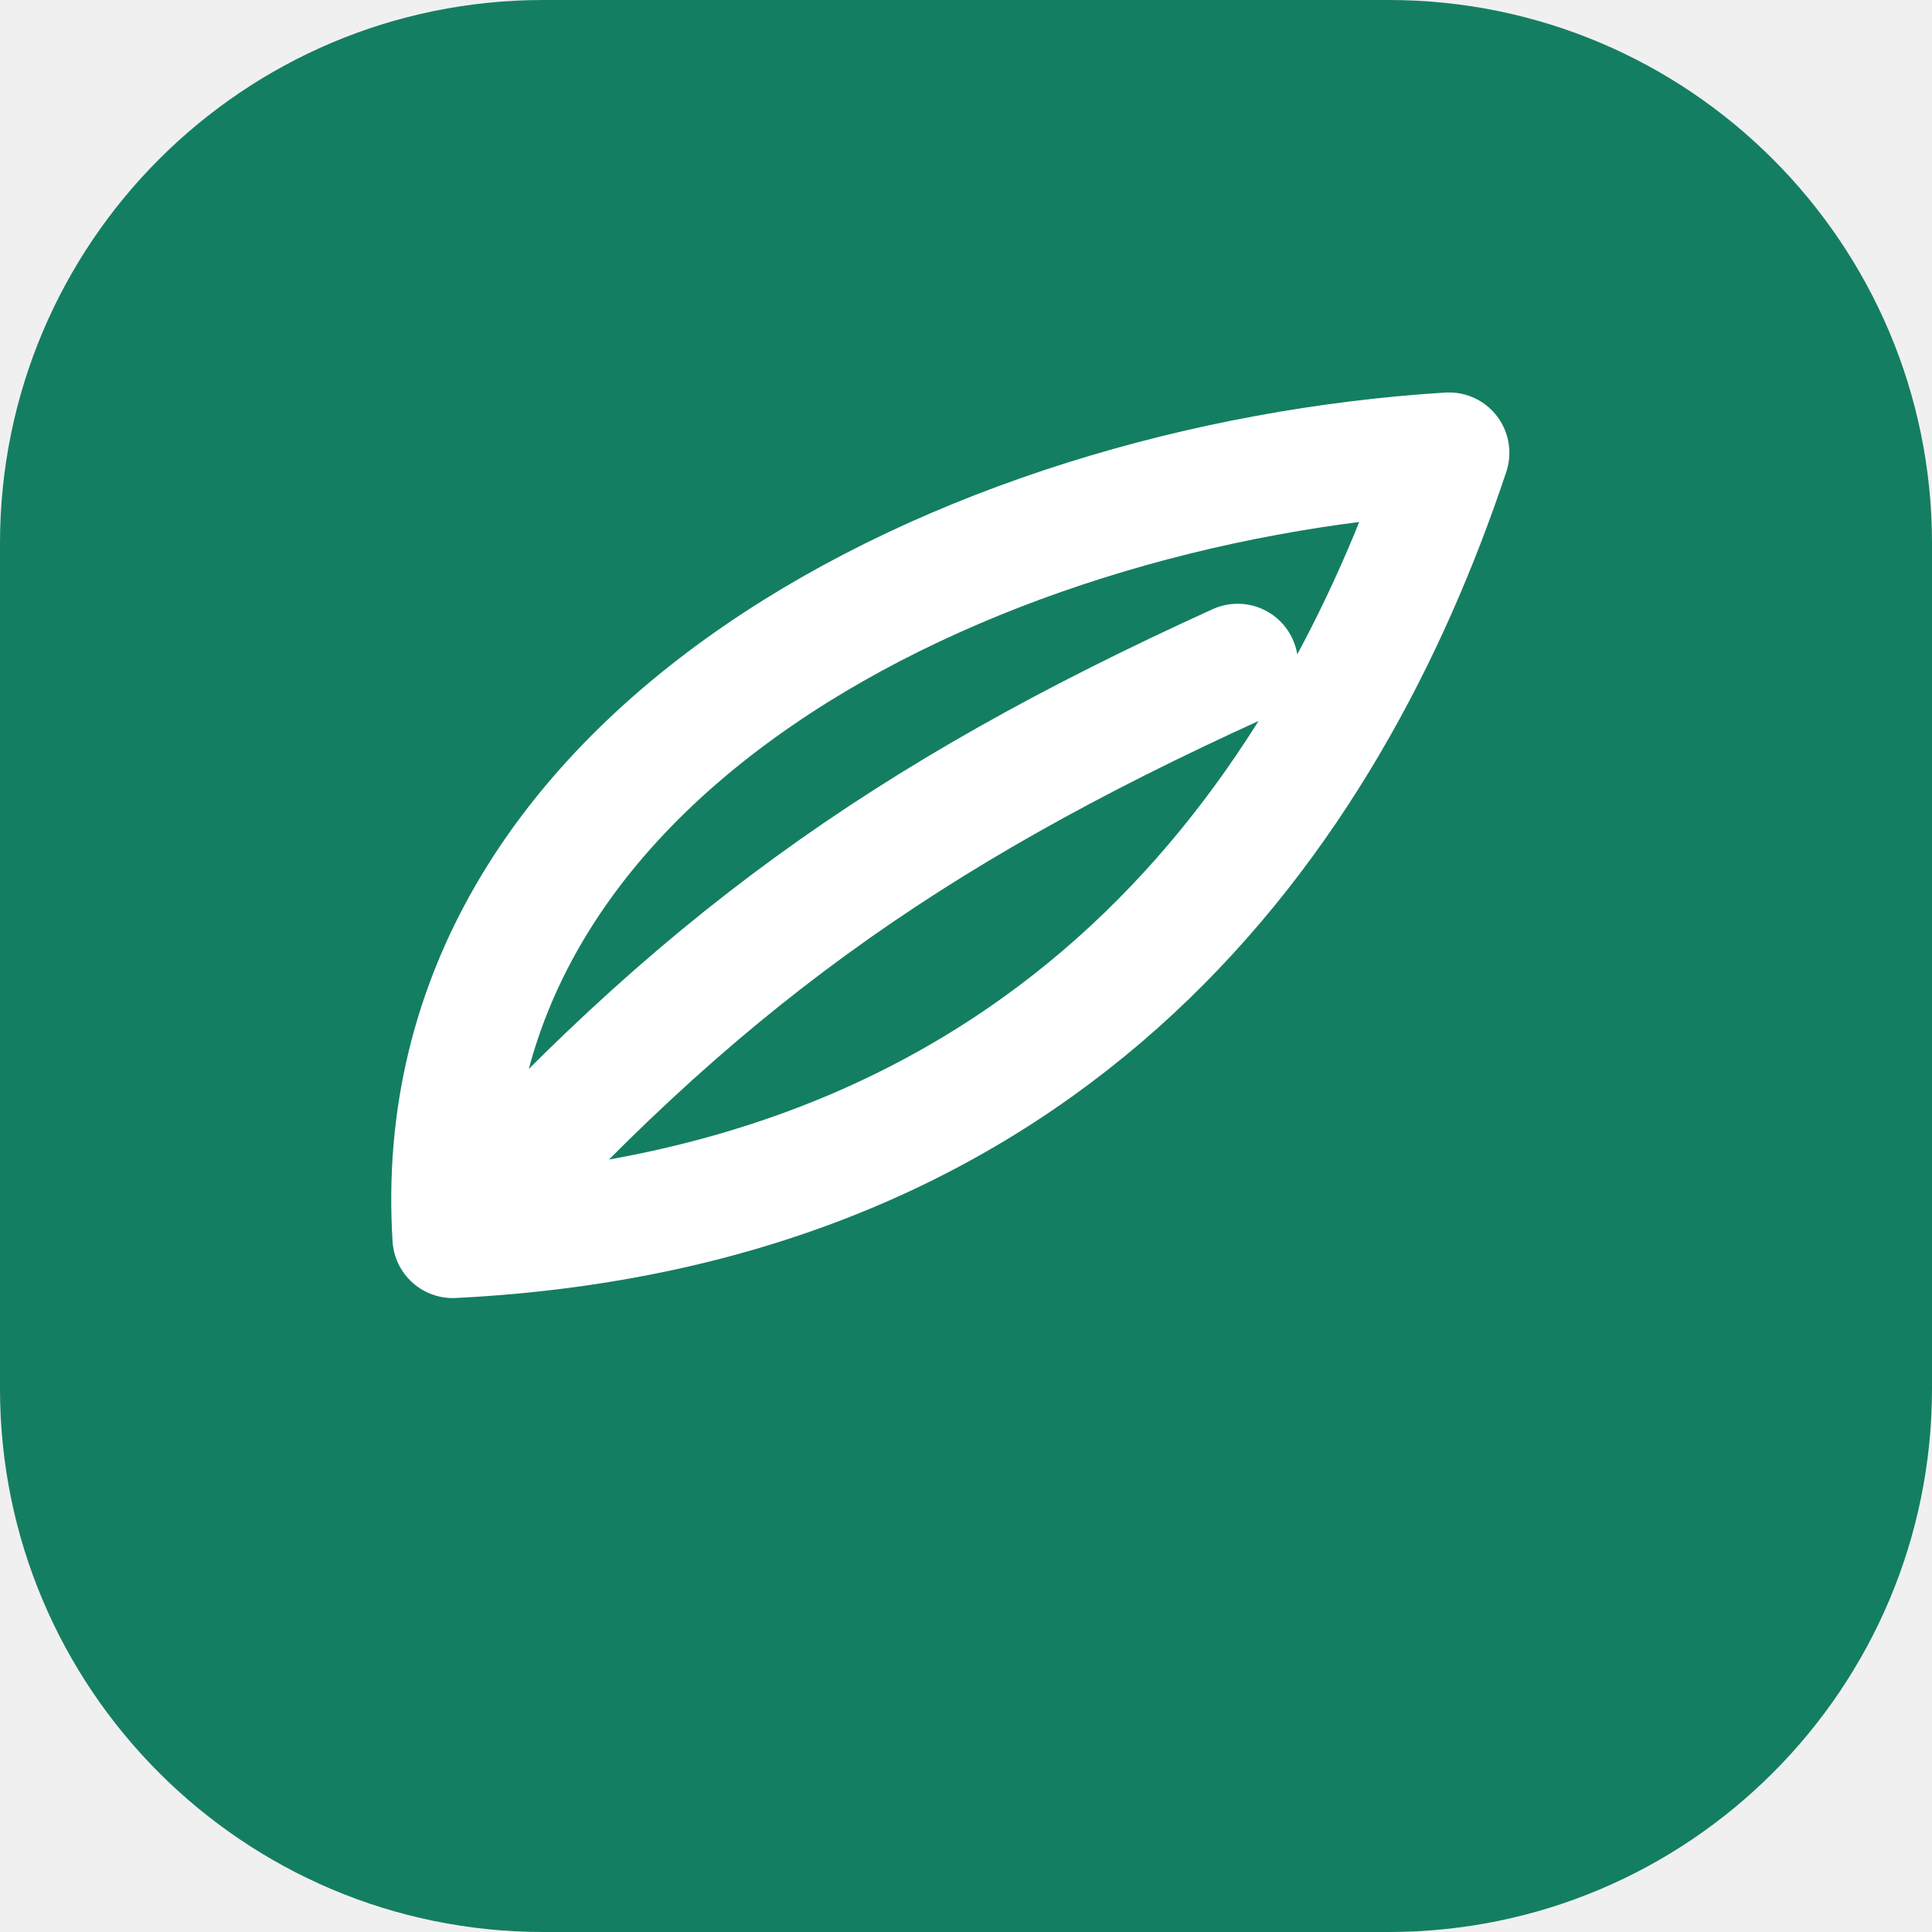
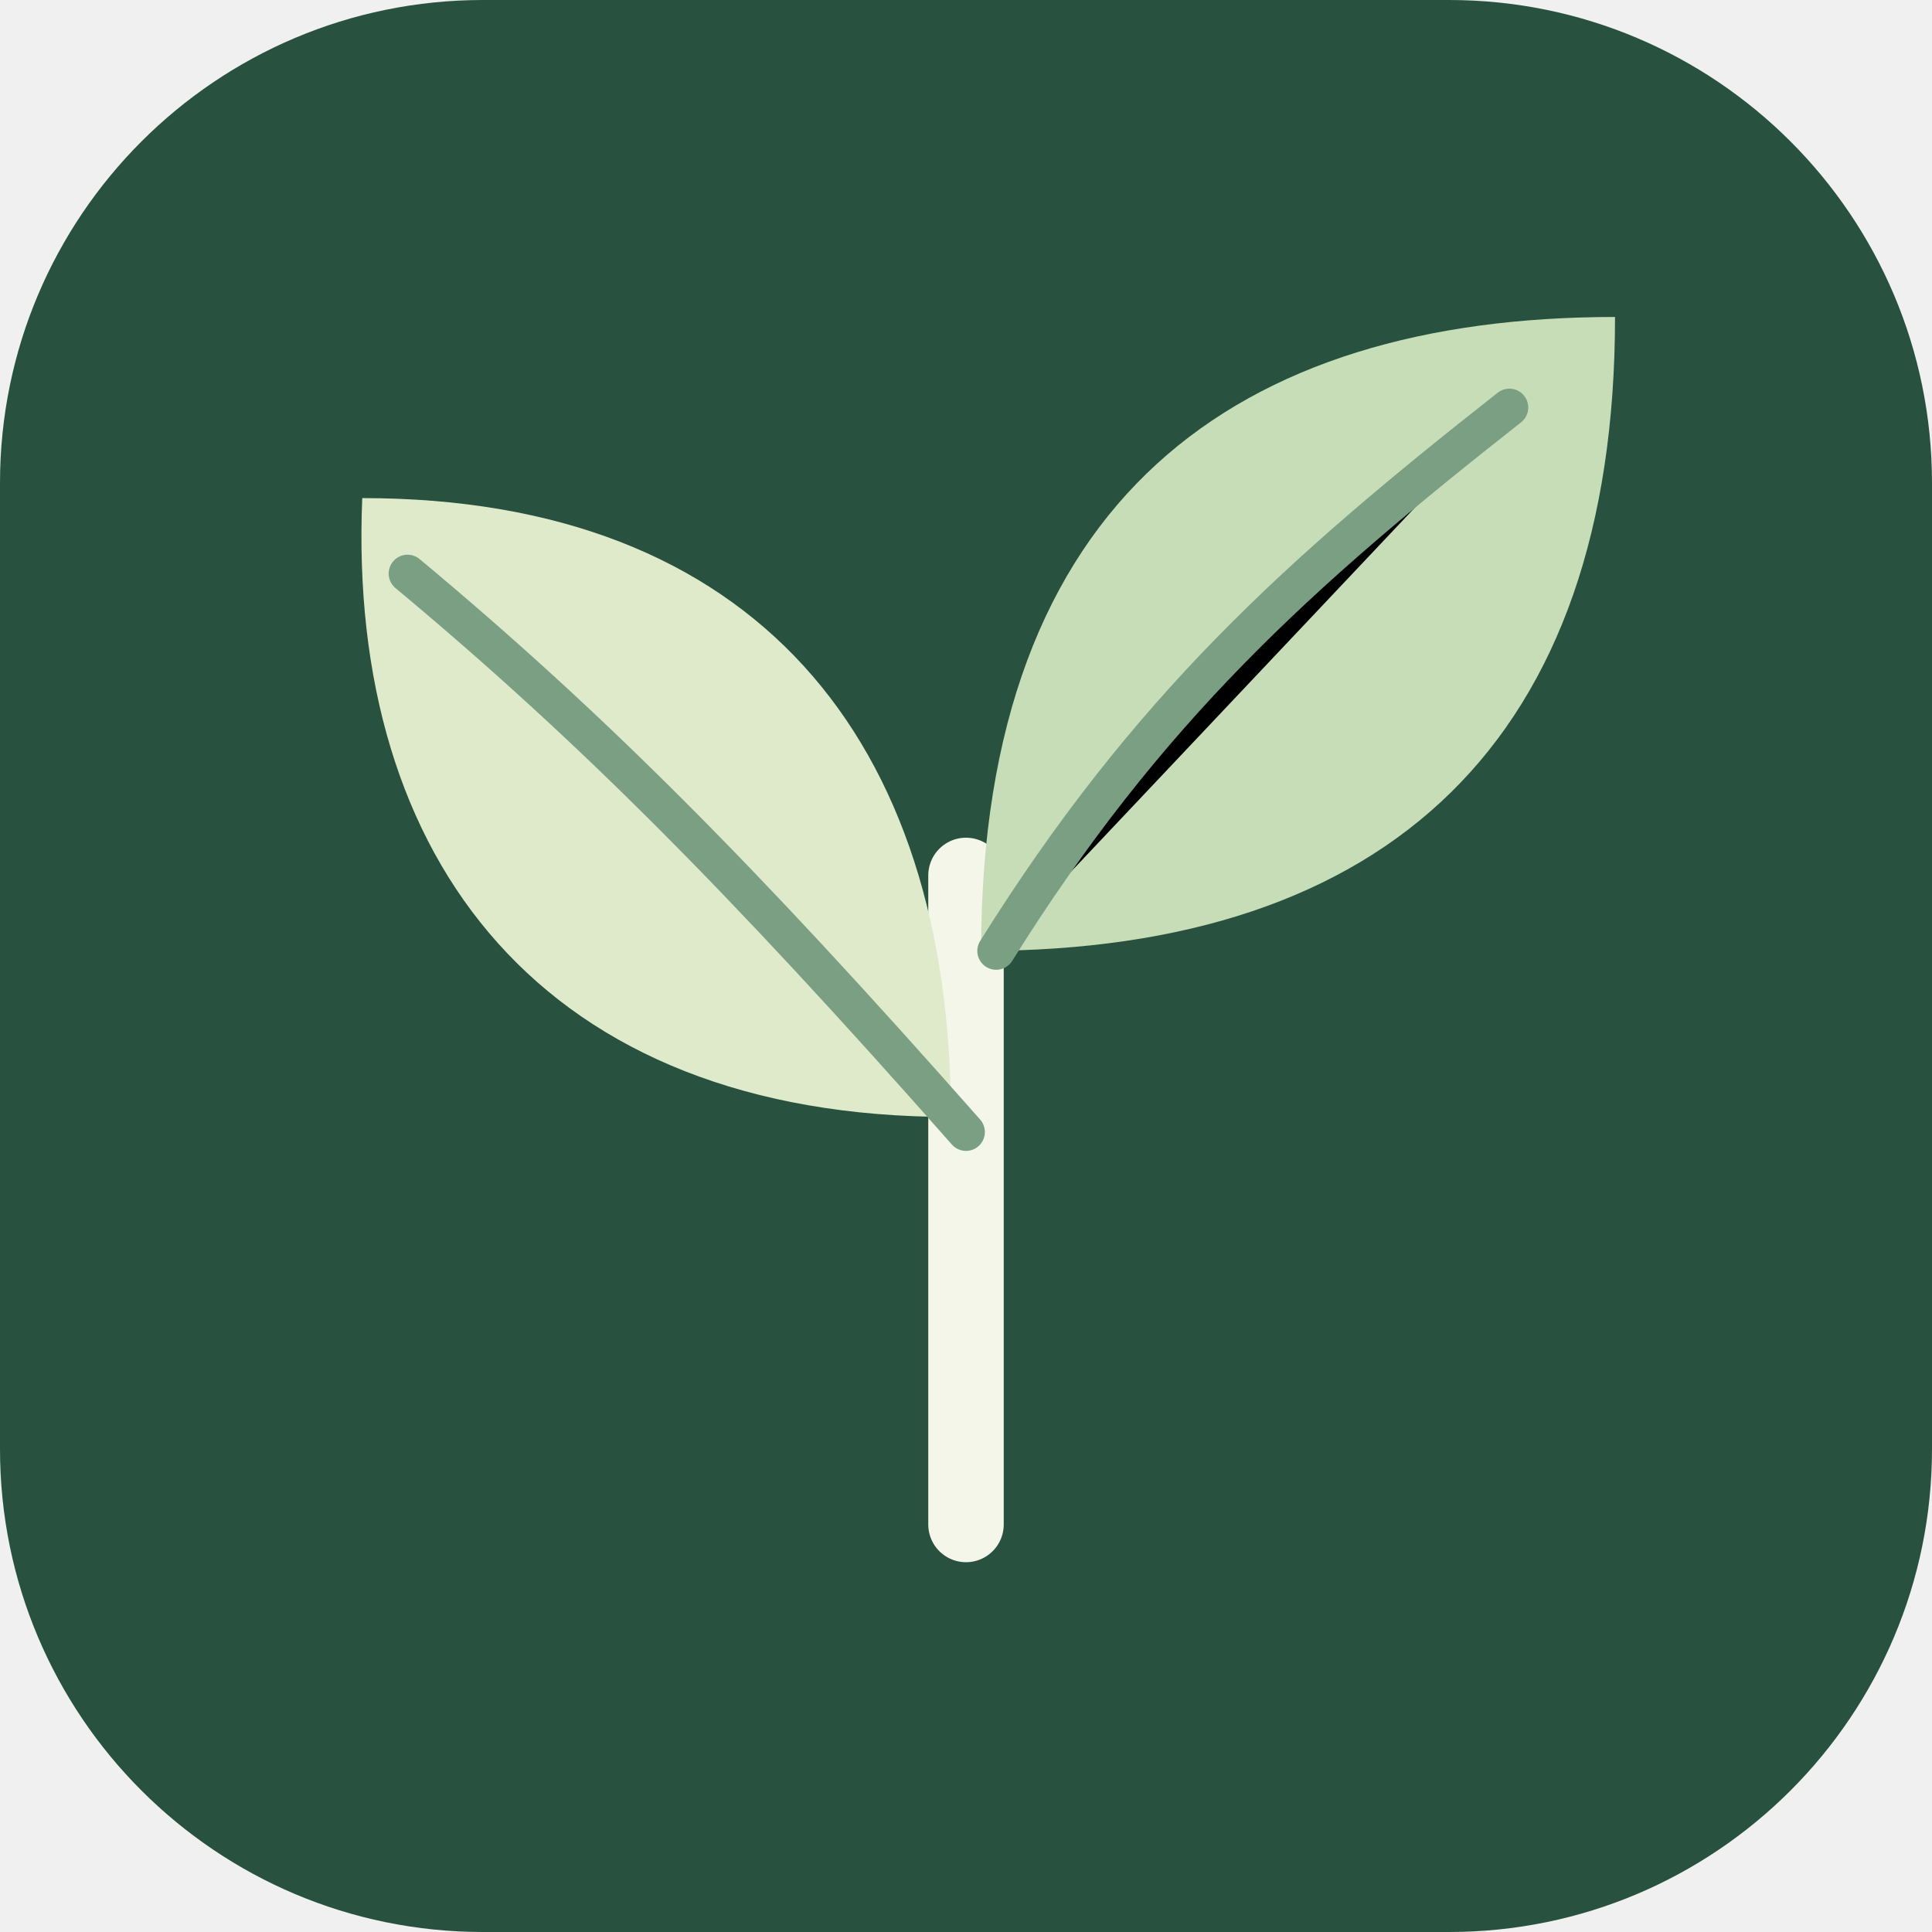
- <svg xmlns="http://www.w3.org/2000/svg" viewBox="0 0 64 64">
-   <rect width="64" height="64" rx="18" fill="#147e62" />
-   <path d="M15 41c20-1 29-14 33-26C32 16 14 25 15 41Zm0 0c8-9 15-14 26-19" fill="none" stroke="#fff" stroke-width="4" stroke-linecap="round" stroke-linejoin="round" />
+ <svg xmlns="http://www.w3.org/2000/svg" viewBox="0 0 128 128">
+   <rect width="128" height="128" rx="32" fill="#28523f" />
+   <path d="M64 101V58" fill="none" stroke="#f4f6e9" stroke-width="5" stroke-linecap="round" />
+   <path d="M63 74C36 74 23 57 24 33c26 0 39 16 39 41Z" fill="#dfeacb" />
+   <path d="M65 63c0-30 17-42 42-42 0 28-15 42-42 42Z" fill="#c7ddb7" />
+   <path d="M64 75C49 58 39 48 27 38m39 25c10-16 20-25 34-36" stroke="#7a9f83" stroke-width="2.5" stroke-linecap="round" />
</svg>
